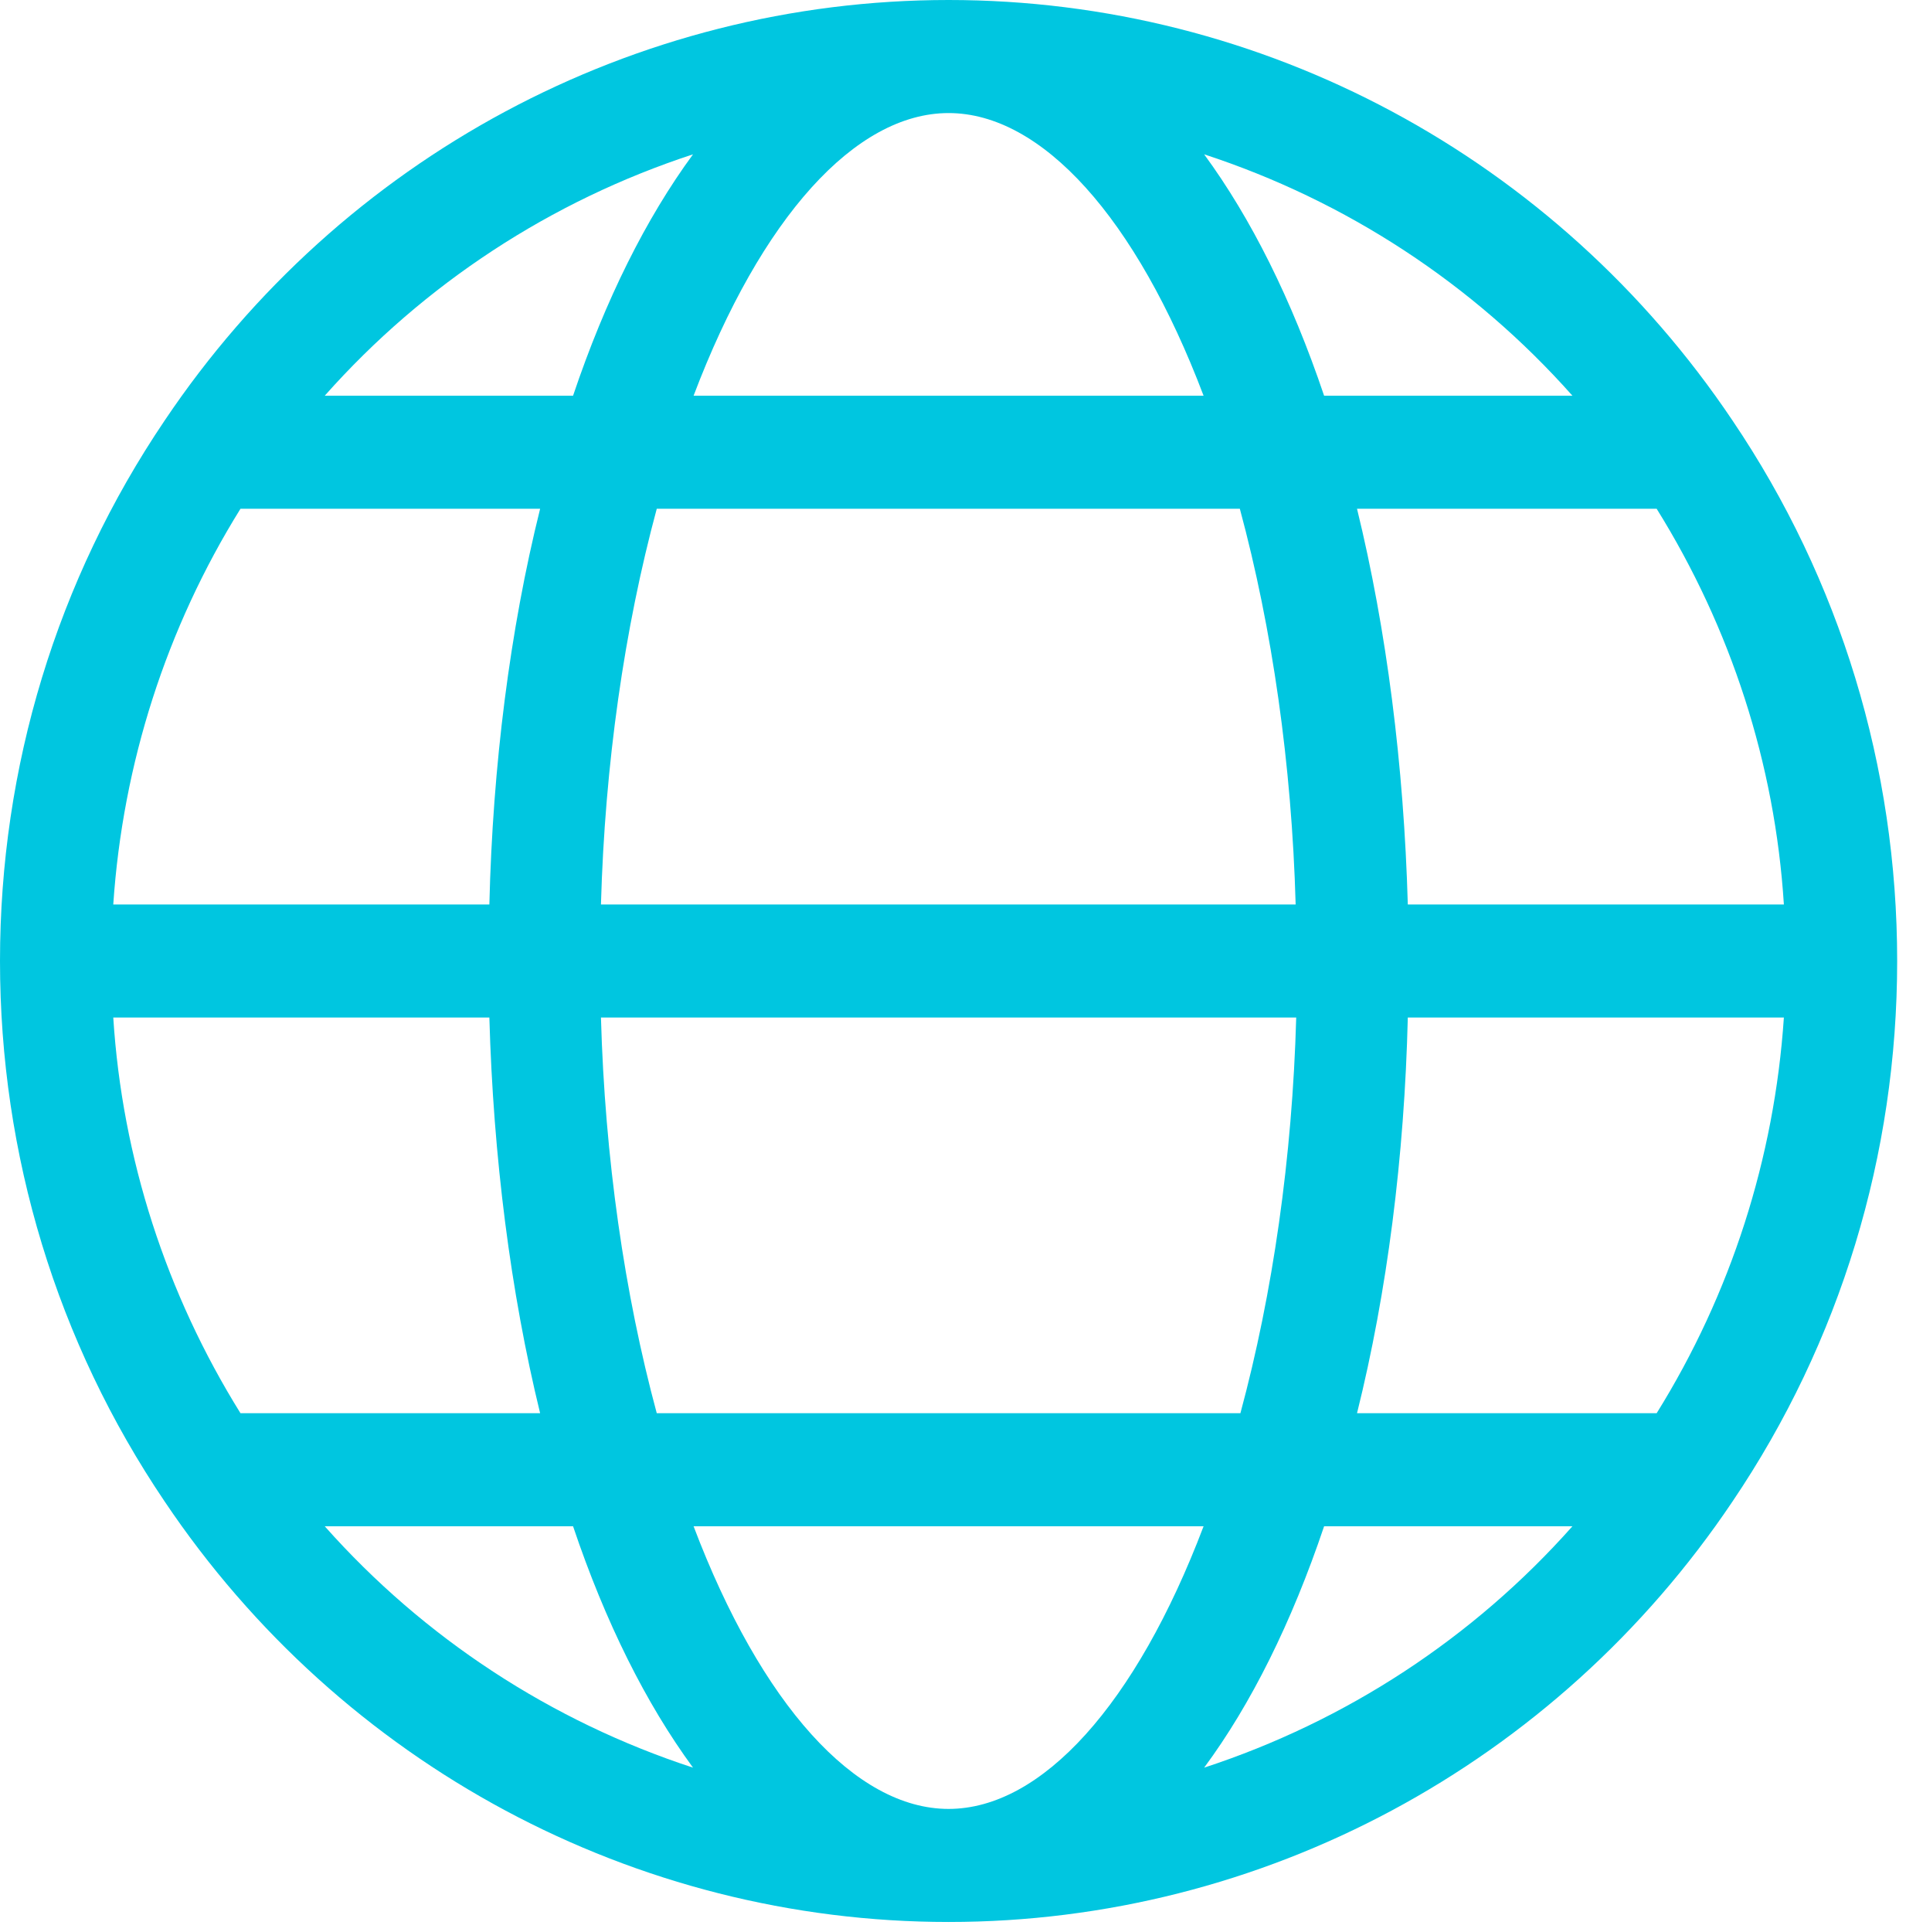
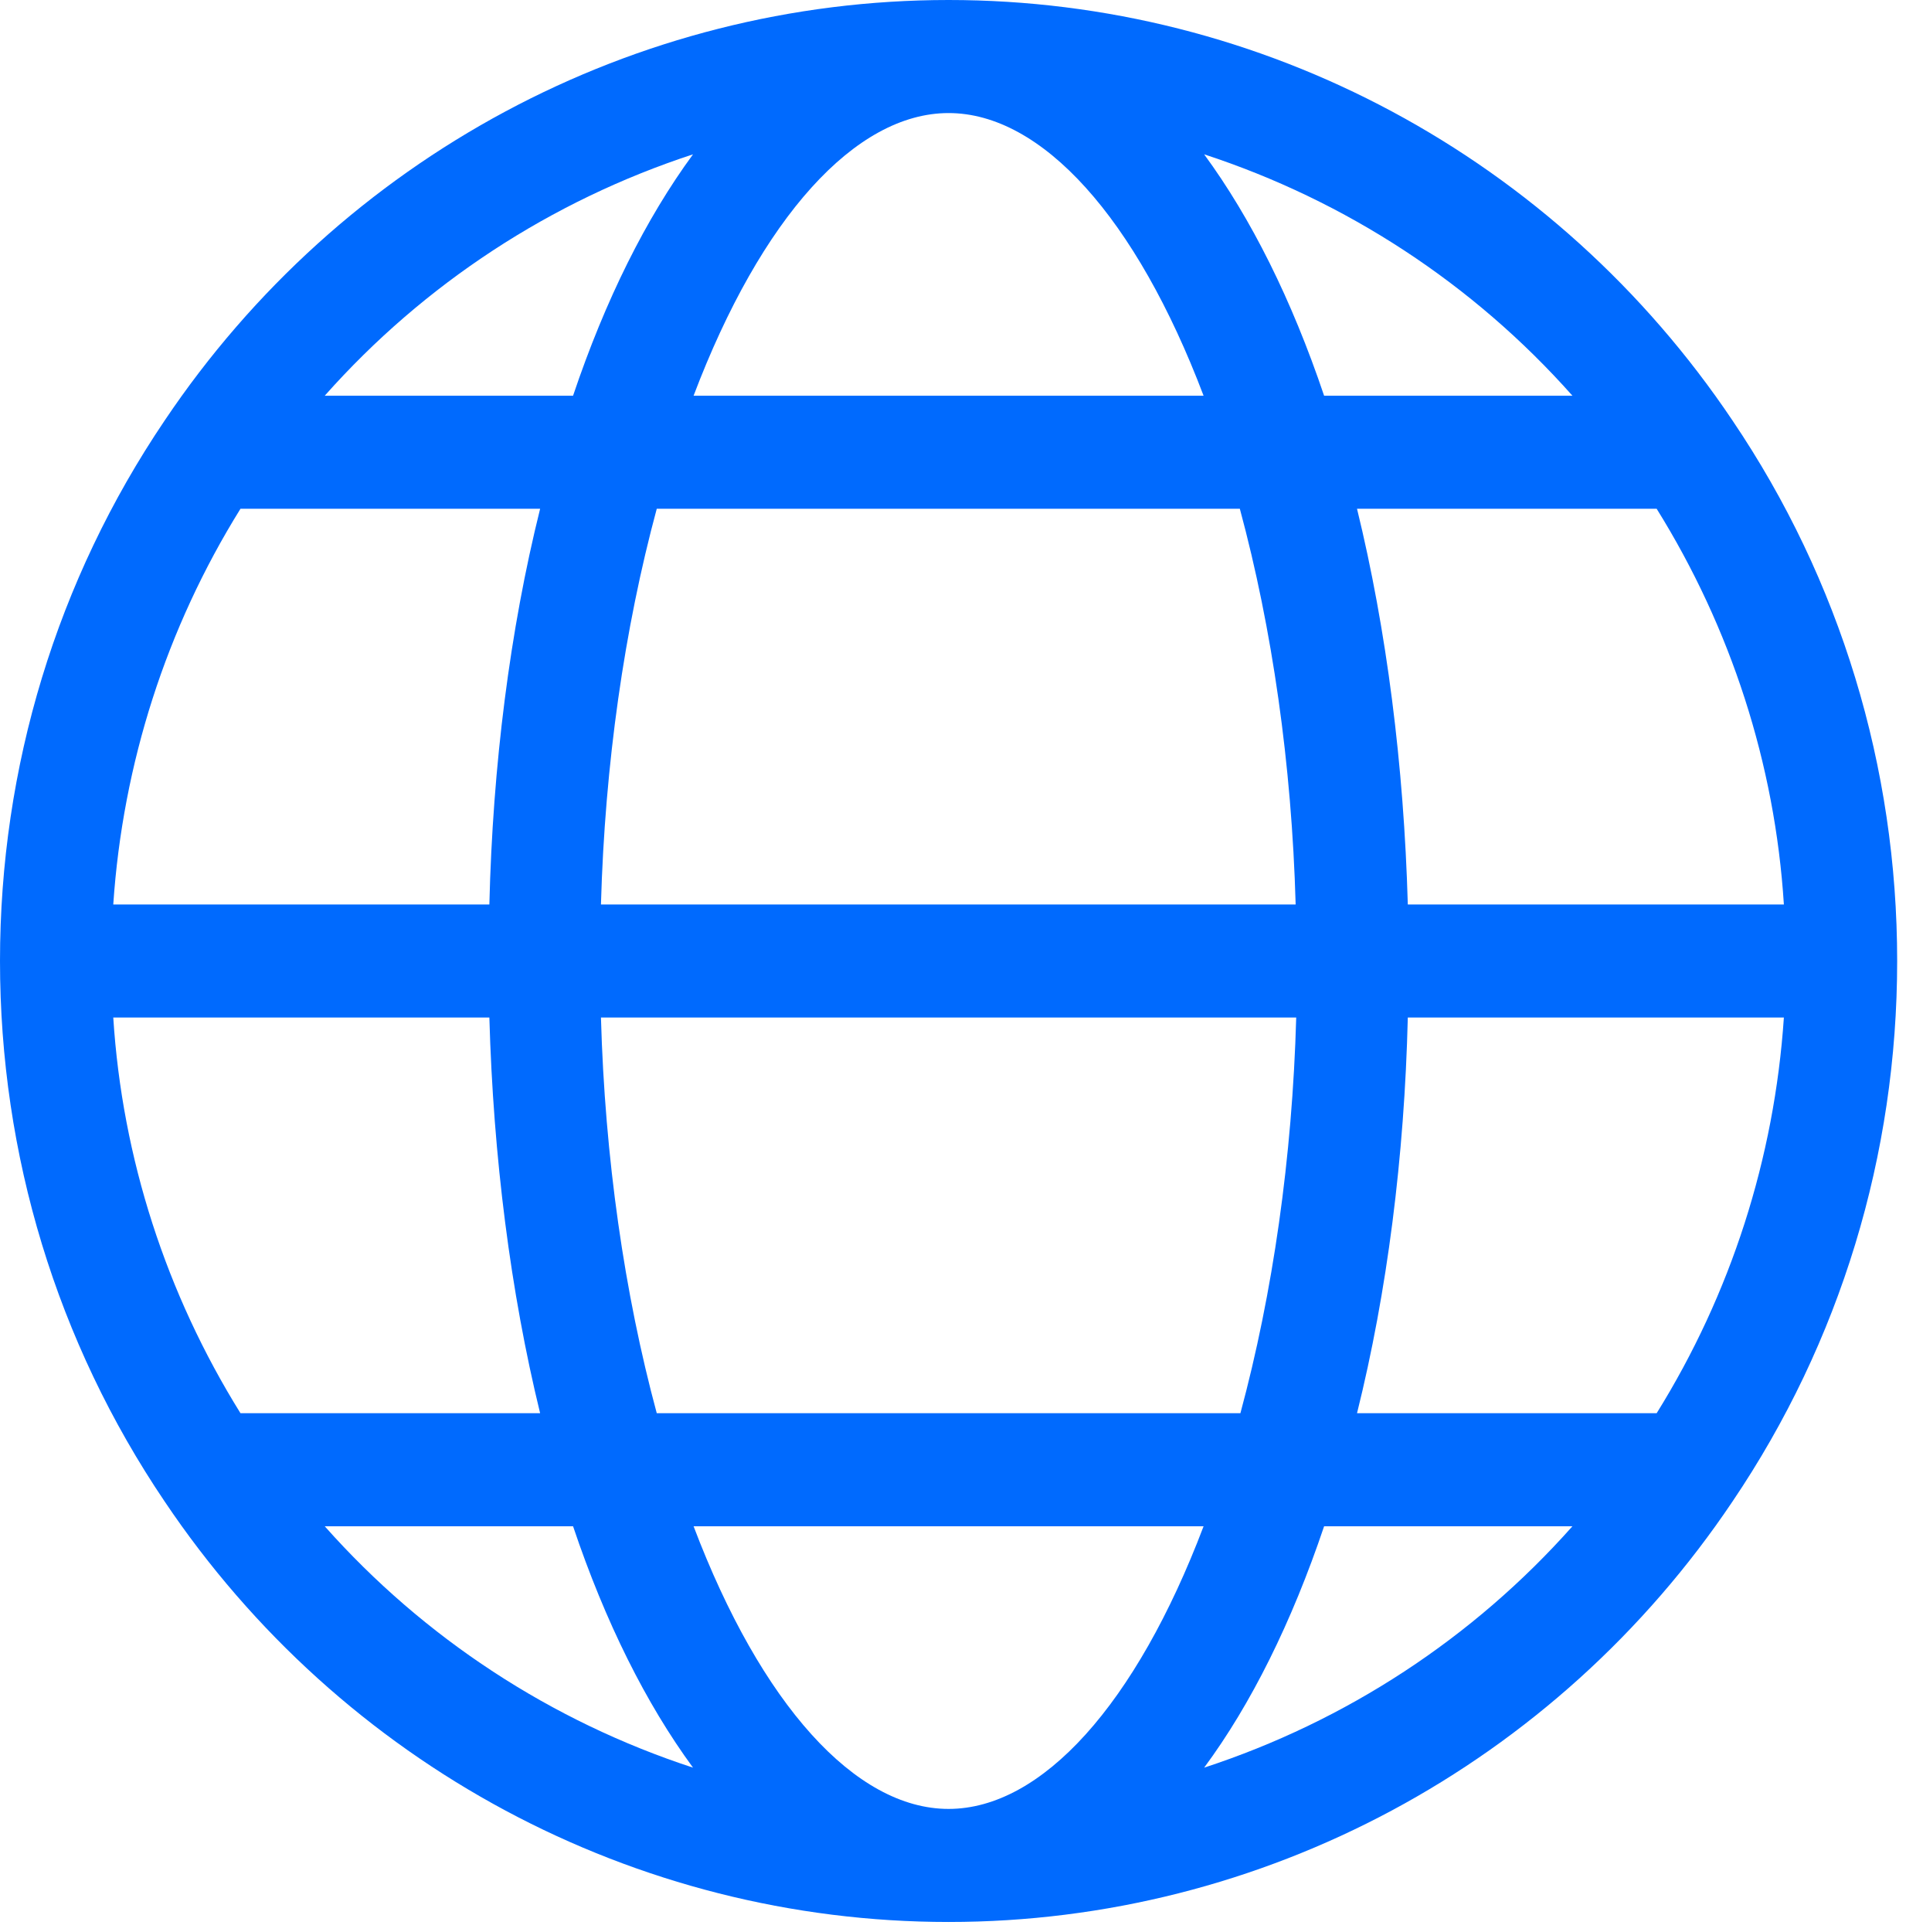
<svg xmlns="http://www.w3.org/2000/svg" width="74" height="75" viewBox="0 0 74 75" fill="none">
-   <path d="M36.833 0C24.657 0 13.26 6.101 6.392 16.327C2.21 22.515 0 29.779 0 37.306C0 44.833 2.21 52.096 6.392 58.285C13.26 68.511 24.657 74.611 36.833 74.611C49.01 74.611 60.407 68.511 67.275 58.285C71.457 52.096 73.667 44.833 73.667 37.306C73.667 29.779 71.457 22.515 67.275 16.327C60.407 6.101 49.032 0 36.833 0ZM61.057 15.361H51.415C50.158 11.631 48.577 8.471 46.757 5.991C52.26 7.79 57.2 11.016 61.057 15.361ZM23.335 35.111C23.487 29.669 24.245 24.402 25.502 19.75H48.143C49.4 24.402 50.158 29.669 50.31 35.111H23.335ZM50.332 39.5C50.18 44.942 49.422 50.209 48.165 54.861H25.502C24.245 50.209 23.487 44.942 23.335 39.5H50.332ZM36.833 4.389C40.452 4.389 44.113 8.449 46.735 15.361H26.932C29.553 8.449 33.215 4.389 36.833 4.389ZM26.91 5.991C25.09 8.471 23.508 11.631 22.252 15.361H12.61C16.467 11.016 21.407 7.79 26.91 5.991ZM9.338 19.75H20.973C19.803 24.446 19.132 29.713 19.002 35.111H4.398C4.767 29.647 6.457 24.38 9.338 19.75ZM9.338 54.861C6.457 50.231 4.745 44.964 4.398 39.5H19.002C19.153 44.898 19.825 50.165 20.973 54.861H9.338ZM12.61 59.25H22.252C23.508 62.981 25.09 66.141 26.91 68.62C21.407 66.821 16.467 63.595 12.61 59.25ZM36.833 70.222C33.215 70.222 29.553 66.162 26.932 59.25H46.735C44.113 66.162 40.452 70.222 36.833 70.222ZM46.757 68.62C48.577 66.162 50.158 62.981 51.415 59.25H61.057C57.2 63.595 52.26 66.821 46.757 68.62ZM64.328 54.861H52.693C53.863 50.165 54.535 44.898 54.665 39.5H69.268C68.9 44.964 67.21 50.231 64.328 54.861ZM54.665 35.111C54.513 29.713 53.842 24.446 52.693 19.75H64.328C67.21 24.38 68.922 29.647 69.268 35.111H54.665Z" fill="#00C6E0" />
+   <path d="M36.833 0C24.657 0 13.26 6.101 6.392 16.327C2.21 22.515 0 29.779 0 37.306C0 44.833 2.21 52.096 6.392 58.285C13.26 68.511 24.657 74.611 36.833 74.611C49.01 74.611 60.407 68.511 67.275 58.285C71.457 52.096 73.667 44.833 73.667 37.306C73.667 29.779 71.457 22.515 67.275 16.327C60.407 6.101 49.032 0 36.833 0ZM61.057 15.361H51.415C50.158 11.631 48.577 8.471 46.757 5.991C52.26 7.79 57.2 11.016 61.057 15.361ZM23.335 35.111C23.487 29.669 24.245 24.402 25.502 19.75H48.143C49.4 24.402 50.158 29.669 50.31 35.111H23.335ZM50.332 39.5C50.18 44.942 49.422 50.209 48.165 54.861H25.502C24.245 50.209 23.487 44.942 23.335 39.5H50.332ZM36.833 4.389C40.452 4.389 44.113 8.449 46.735 15.361H26.932C29.553 8.449 33.215 4.389 36.833 4.389ZM26.91 5.991C25.09 8.471 23.508 11.631 22.252 15.361H12.61C16.467 11.016 21.407 7.79 26.91 5.991ZM9.338 19.75H20.973C19.803 24.446 19.132 29.713 19.002 35.111H4.398C4.767 29.647 6.457 24.38 9.338 19.75ZM9.338 54.861C6.457 50.231 4.745 44.964 4.398 39.5H19.002C19.153 44.898 19.825 50.165 20.973 54.861H9.338ZM12.61 59.25H22.252C23.508 62.981 25.09 66.141 26.91 68.62C21.407 66.821 16.467 63.595 12.61 59.25ZM36.833 70.222C33.215 70.222 29.553 66.162 26.932 59.25H46.735C44.113 66.162 40.452 70.222 36.833 70.222ZM46.757 68.62C48.577 66.162 50.158 62.981 51.415 59.25H61.057C57.2 63.595 52.26 66.821 46.757 68.62ZM64.328 54.861H52.693C53.863 50.165 54.535 44.898 54.665 39.5H69.268C68.9 44.964 67.21 50.231 64.328 54.861ZM54.665 35.111C54.513 29.713 53.842 24.446 52.693 19.75H64.328C67.21 24.38 68.922 29.647 69.268 35.111H54.665Z" fill="#006AFE" />
</svg>
